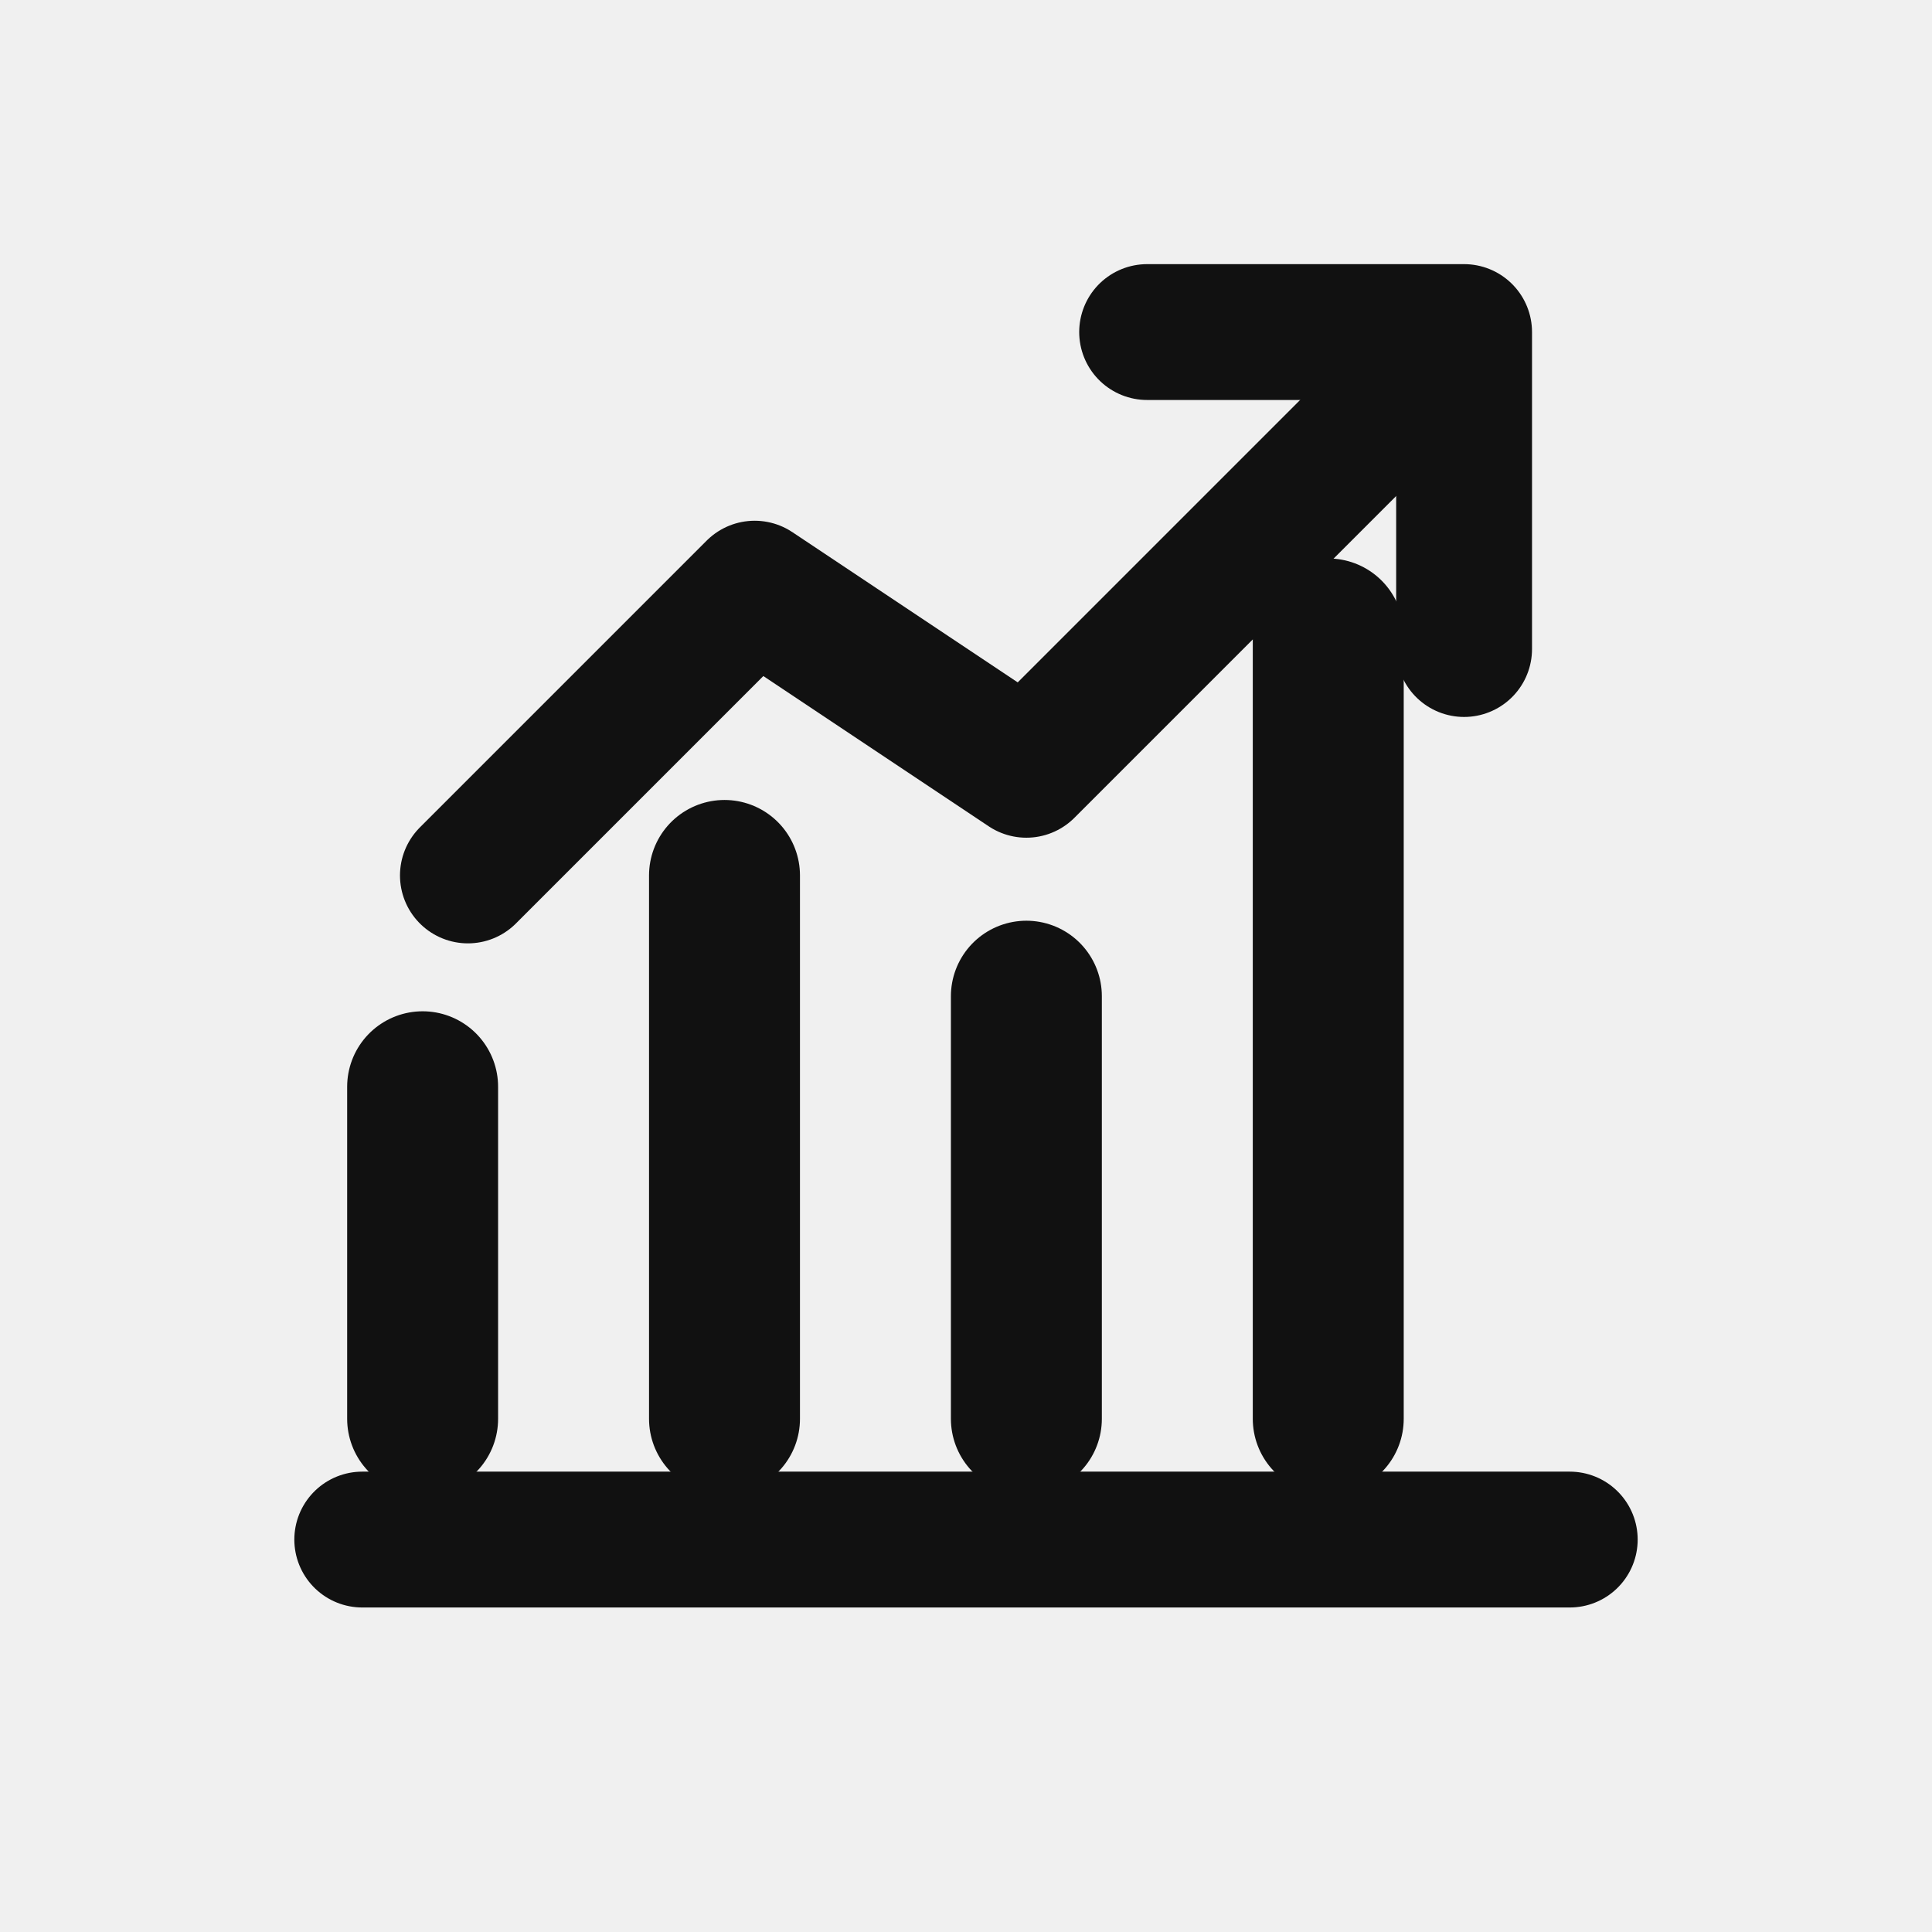
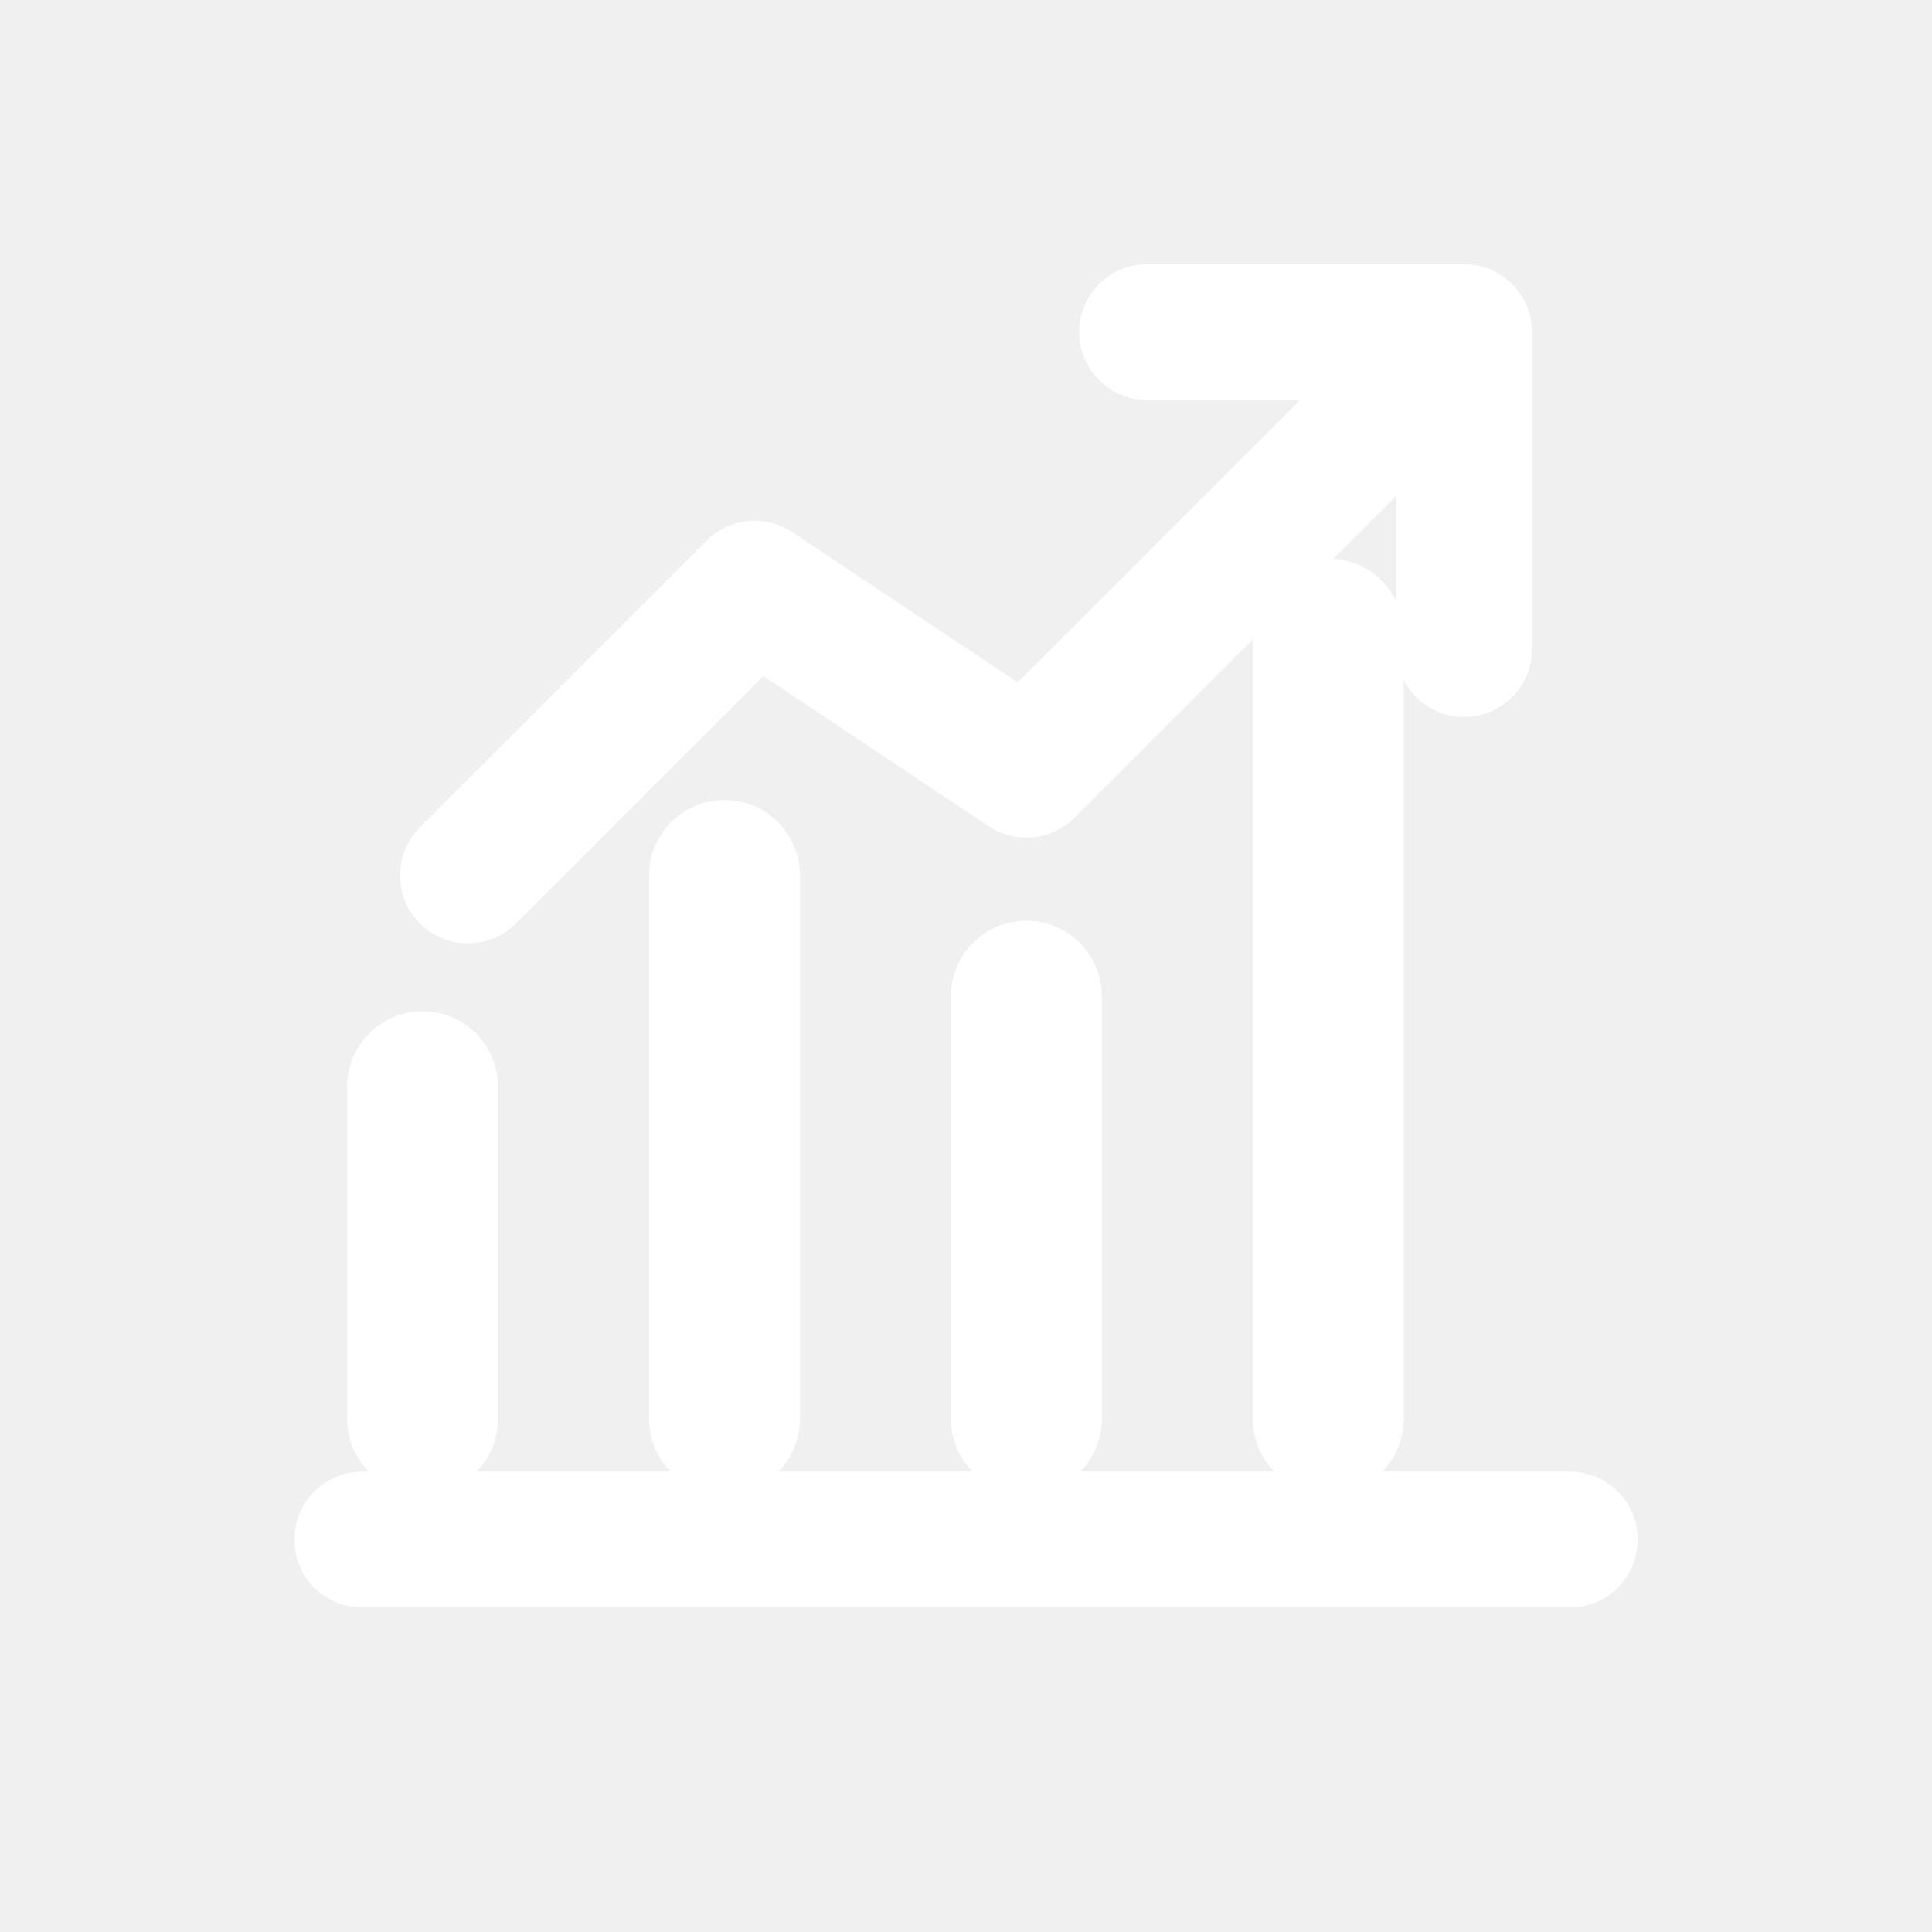
<svg xmlns="http://www.w3.org/2000/svg" width="128" height="128" viewBox="0 0 128 128" fill="none" role="img" aria-label="Upward chart">
  <rect width="128" height="128" fill="none" />
-   <path d="M24 102H104" stroke="#111111" stroke-width="9" stroke-linecap="round" />
-   <path d="M28 94V72" stroke="#111111" stroke-width="10" stroke-linecap="round" />
-   <path d="M48 94V58" stroke="#111111" stroke-width="10" stroke-linecap="round" />
-   <path d="M68 94V66" stroke="#111111" stroke-width="10" stroke-linecap="round" />
-   <path d="M88 94V42" stroke="#111111" stroke-width="10" stroke-linecap="round" />
-   <path d="M31 58L50 39L68 51L96 23" stroke="#111111" stroke-width="9" stroke-linecap="round" stroke-linejoin="round" />
-   <path d="M76 22H97V43" stroke="#111111" stroke-width="9" stroke-linecap="round" stroke-linejoin="round" />
+   <path d="M24 102H104" stroke="#FFFFFF" stroke-width="9" stroke-linecap="round" />
+   <path d="M28 94V72" stroke="#FFFFFF" stroke-width="10" stroke-linecap="round" />
+   <path d="M48 94V58" stroke="#FFFFFF" stroke-width="10" stroke-linecap="round" />
+   <path d="M68 94V66" stroke="#FFFFFF" stroke-width="10" stroke-linecap="round" />
+   <path d="M88 94V42" stroke="#FFFFFF" stroke-width="10" stroke-linecap="round" />
+   <path d="M31 58L50 39L68 51L96 23" stroke="#FFFFFF" stroke-width="9" stroke-linecap="round" stroke-linejoin="round" />
+   <path d="M76 22H97V43" stroke="#FFFFFF" stroke-width="9" stroke-linecap="round" stroke-linejoin="round" />
</svg>
